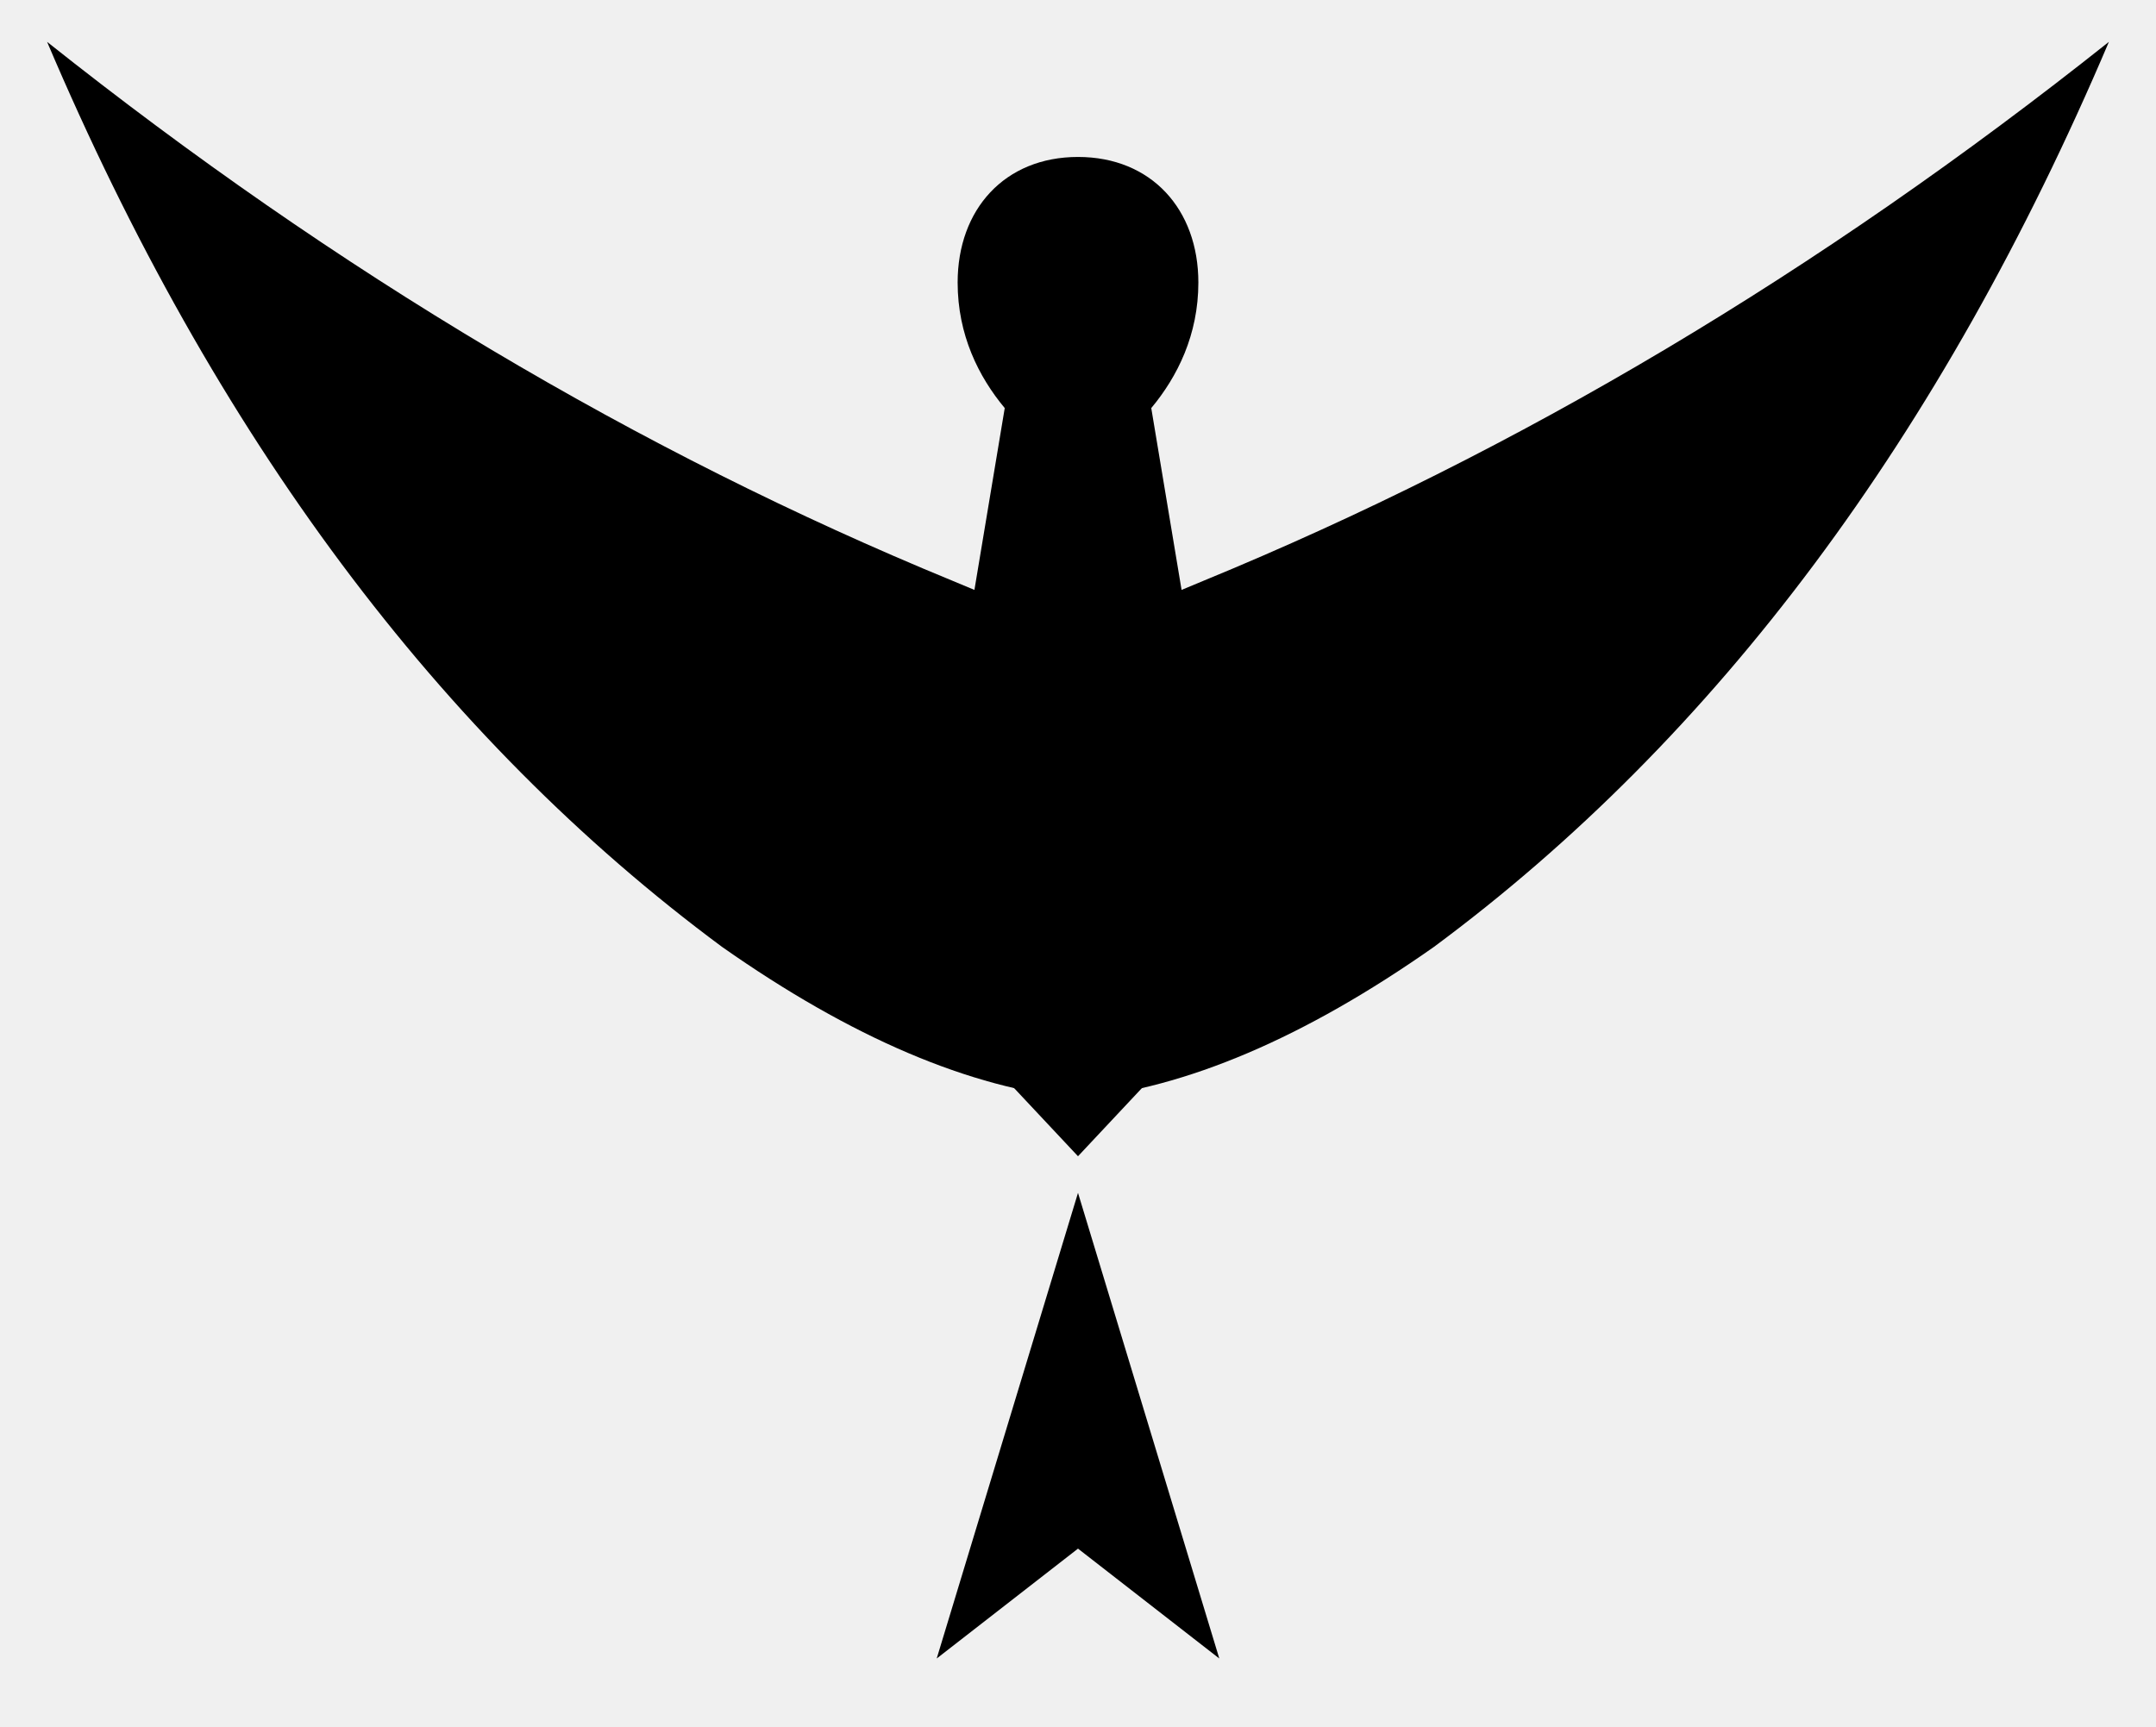
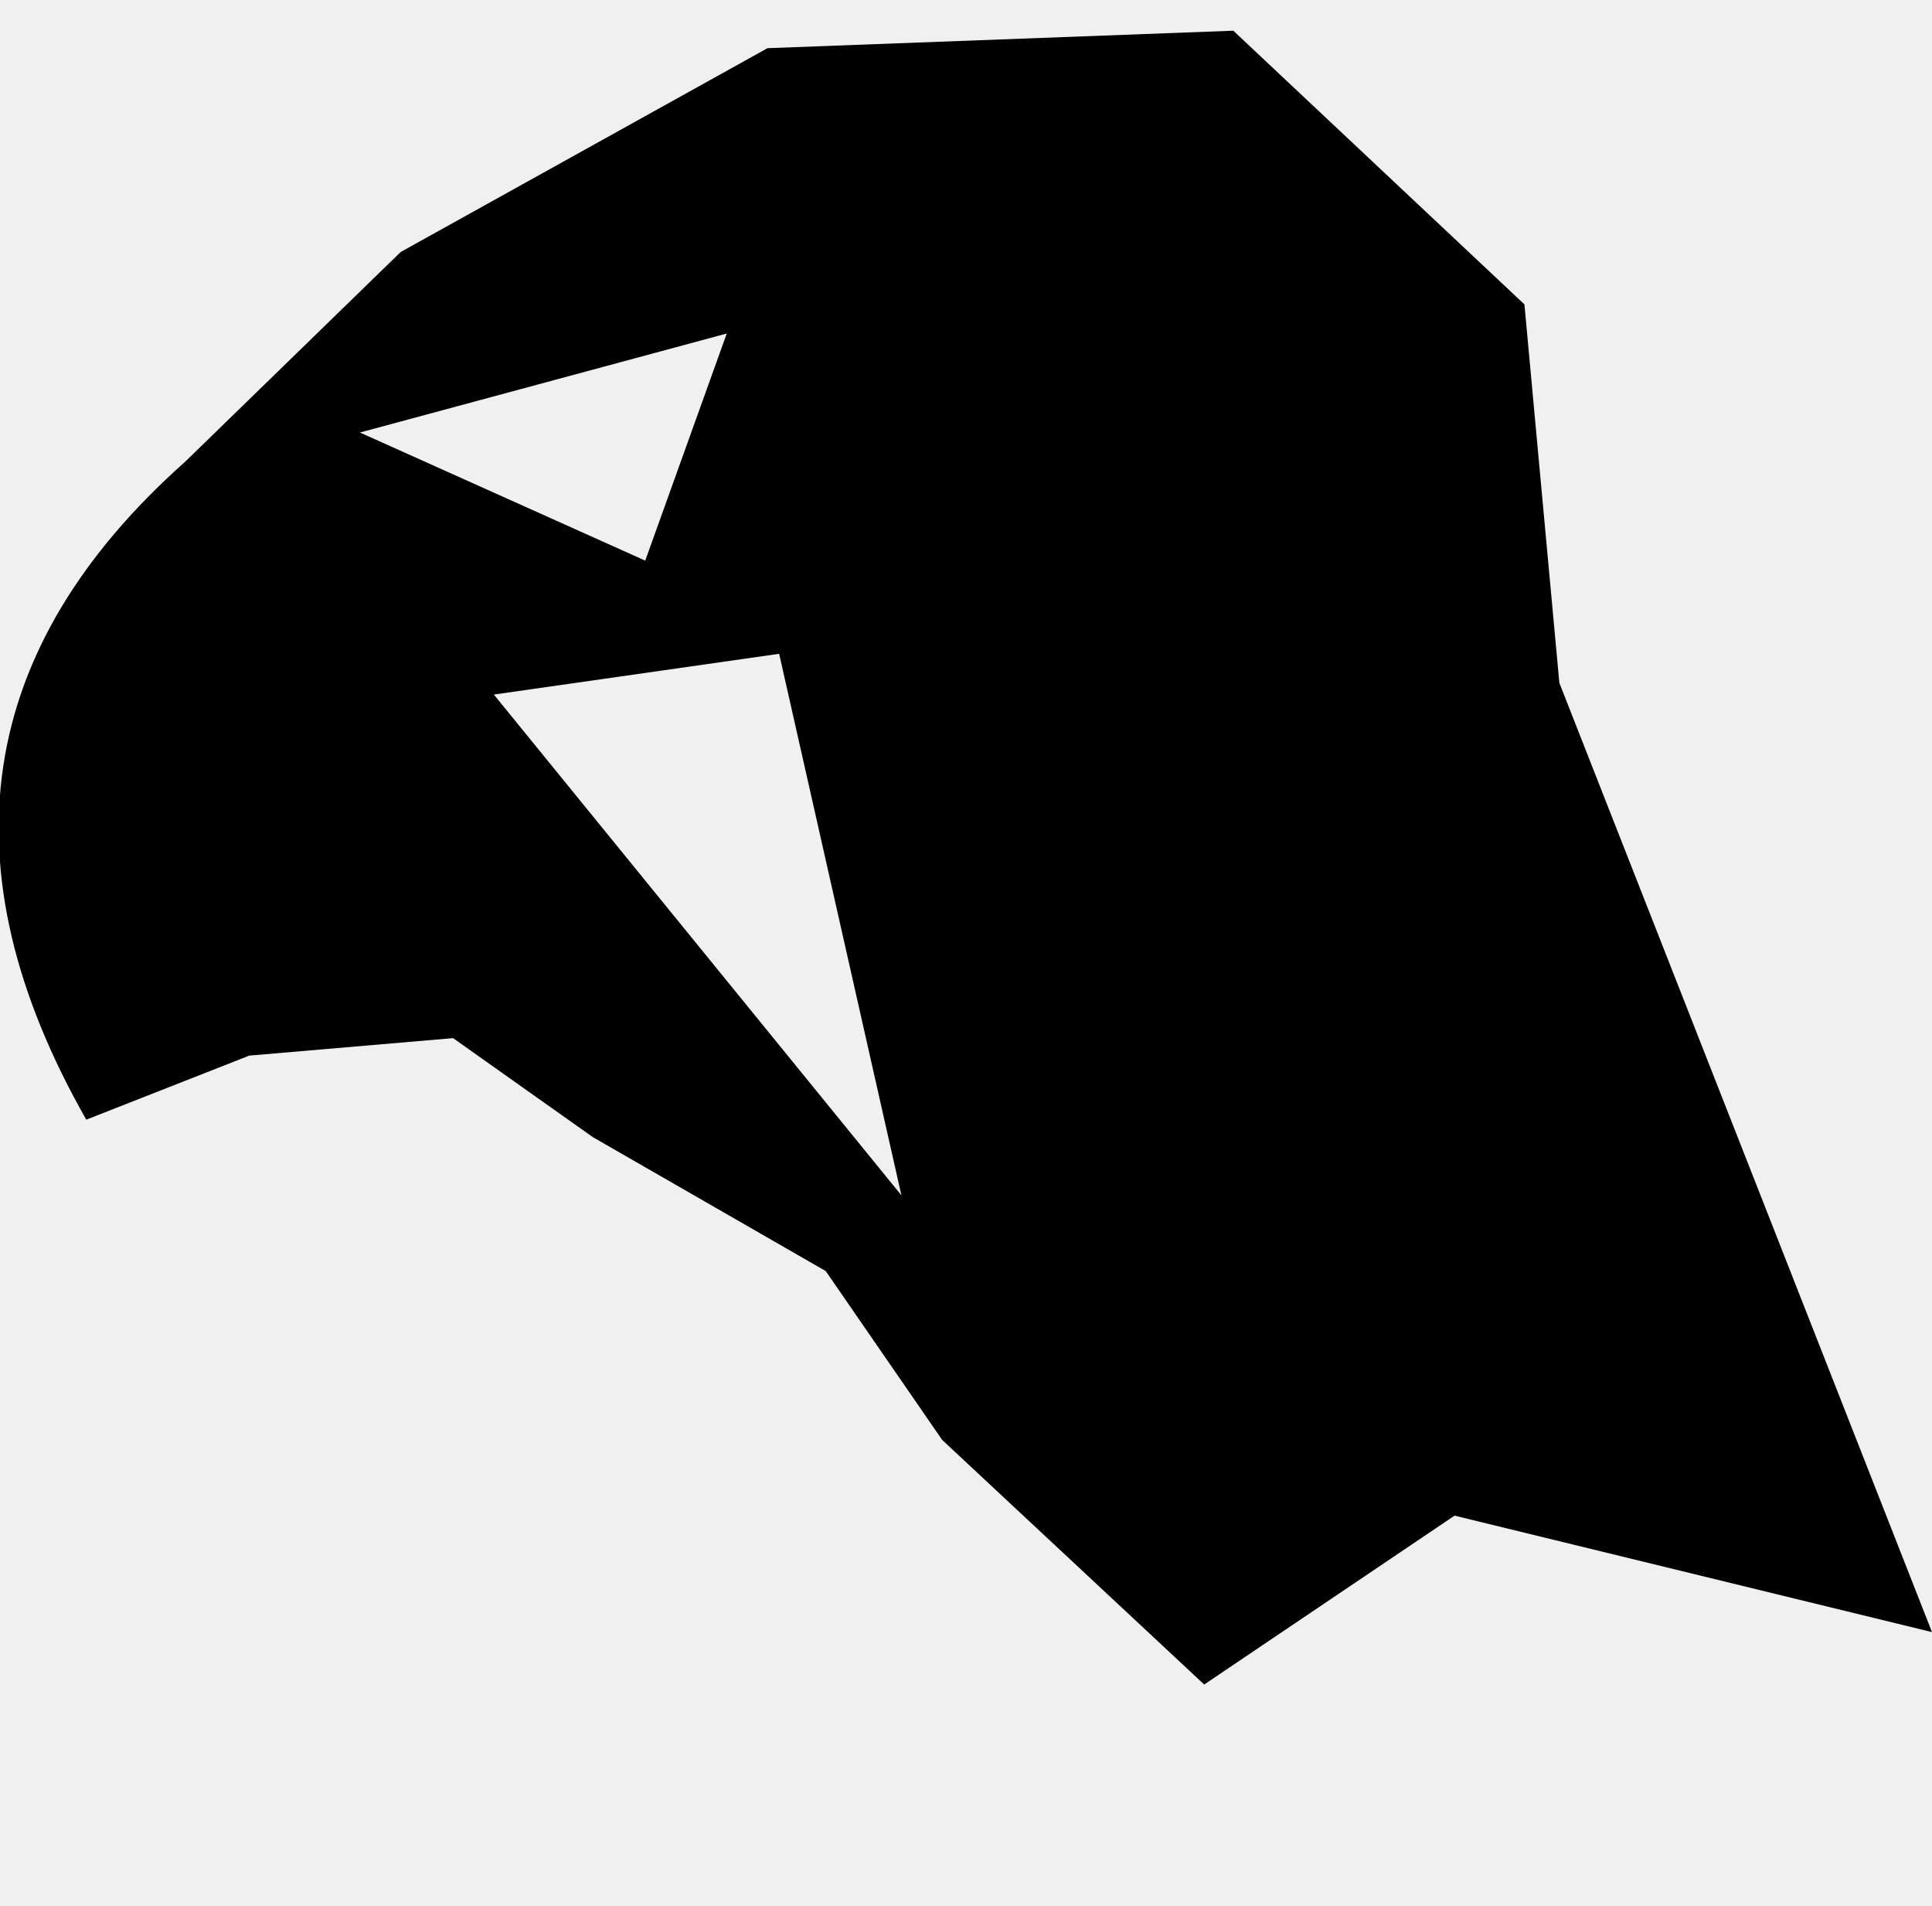
- <svg xmlns="http://www.w3.org/2000/svg" viewBox="100 190 824 660" role="img" aria-label="Kestrel">
+ <svg xmlns="http://www.w3.org/2000/svg" viewBox="150 190 730 720" role="img" aria-label="Kestrel">
  <g fill="currentColor">
-     <path d="M118 206Q214 432 376 552Q450 604 512 610Q574 604 648 552Q810 432 906 206Q740 338 560 412L512 432L464 412Q284 338 118 206Z" />
-     <path d="M512 250c28 0 46 20 46 48 0 20-8 36-18 48l28 168c6 34-4 62-26 86l-30 32-30-32c-22-24-32-52-26-86l28-168c-10-12-18-28-18-48 0-28 18-48 46-48z" />
-     <path d="M512 646l54 178-54-42-54 42z" />
+     <mask id="m">
+       <rect x="0" y="0" width="1024" height="1024" fill="#fff" />
+       <path d="M360 454L486 420L458 498Z" fill="#000" />
+       <path d="M406 544L504 530L546 716Z" fill="#000" />
+     </mask>
+     <path transform="translate(-110 -146) scale(1.1)" mask="url(#m)" d="M266 690Q192 560 300 464L374 392L500 322L660 316L760 410L772 540L900 866L736 826L650 884L560 800L520 742L440 696L392 662L322 668Z" />
  </g>
</svg>
